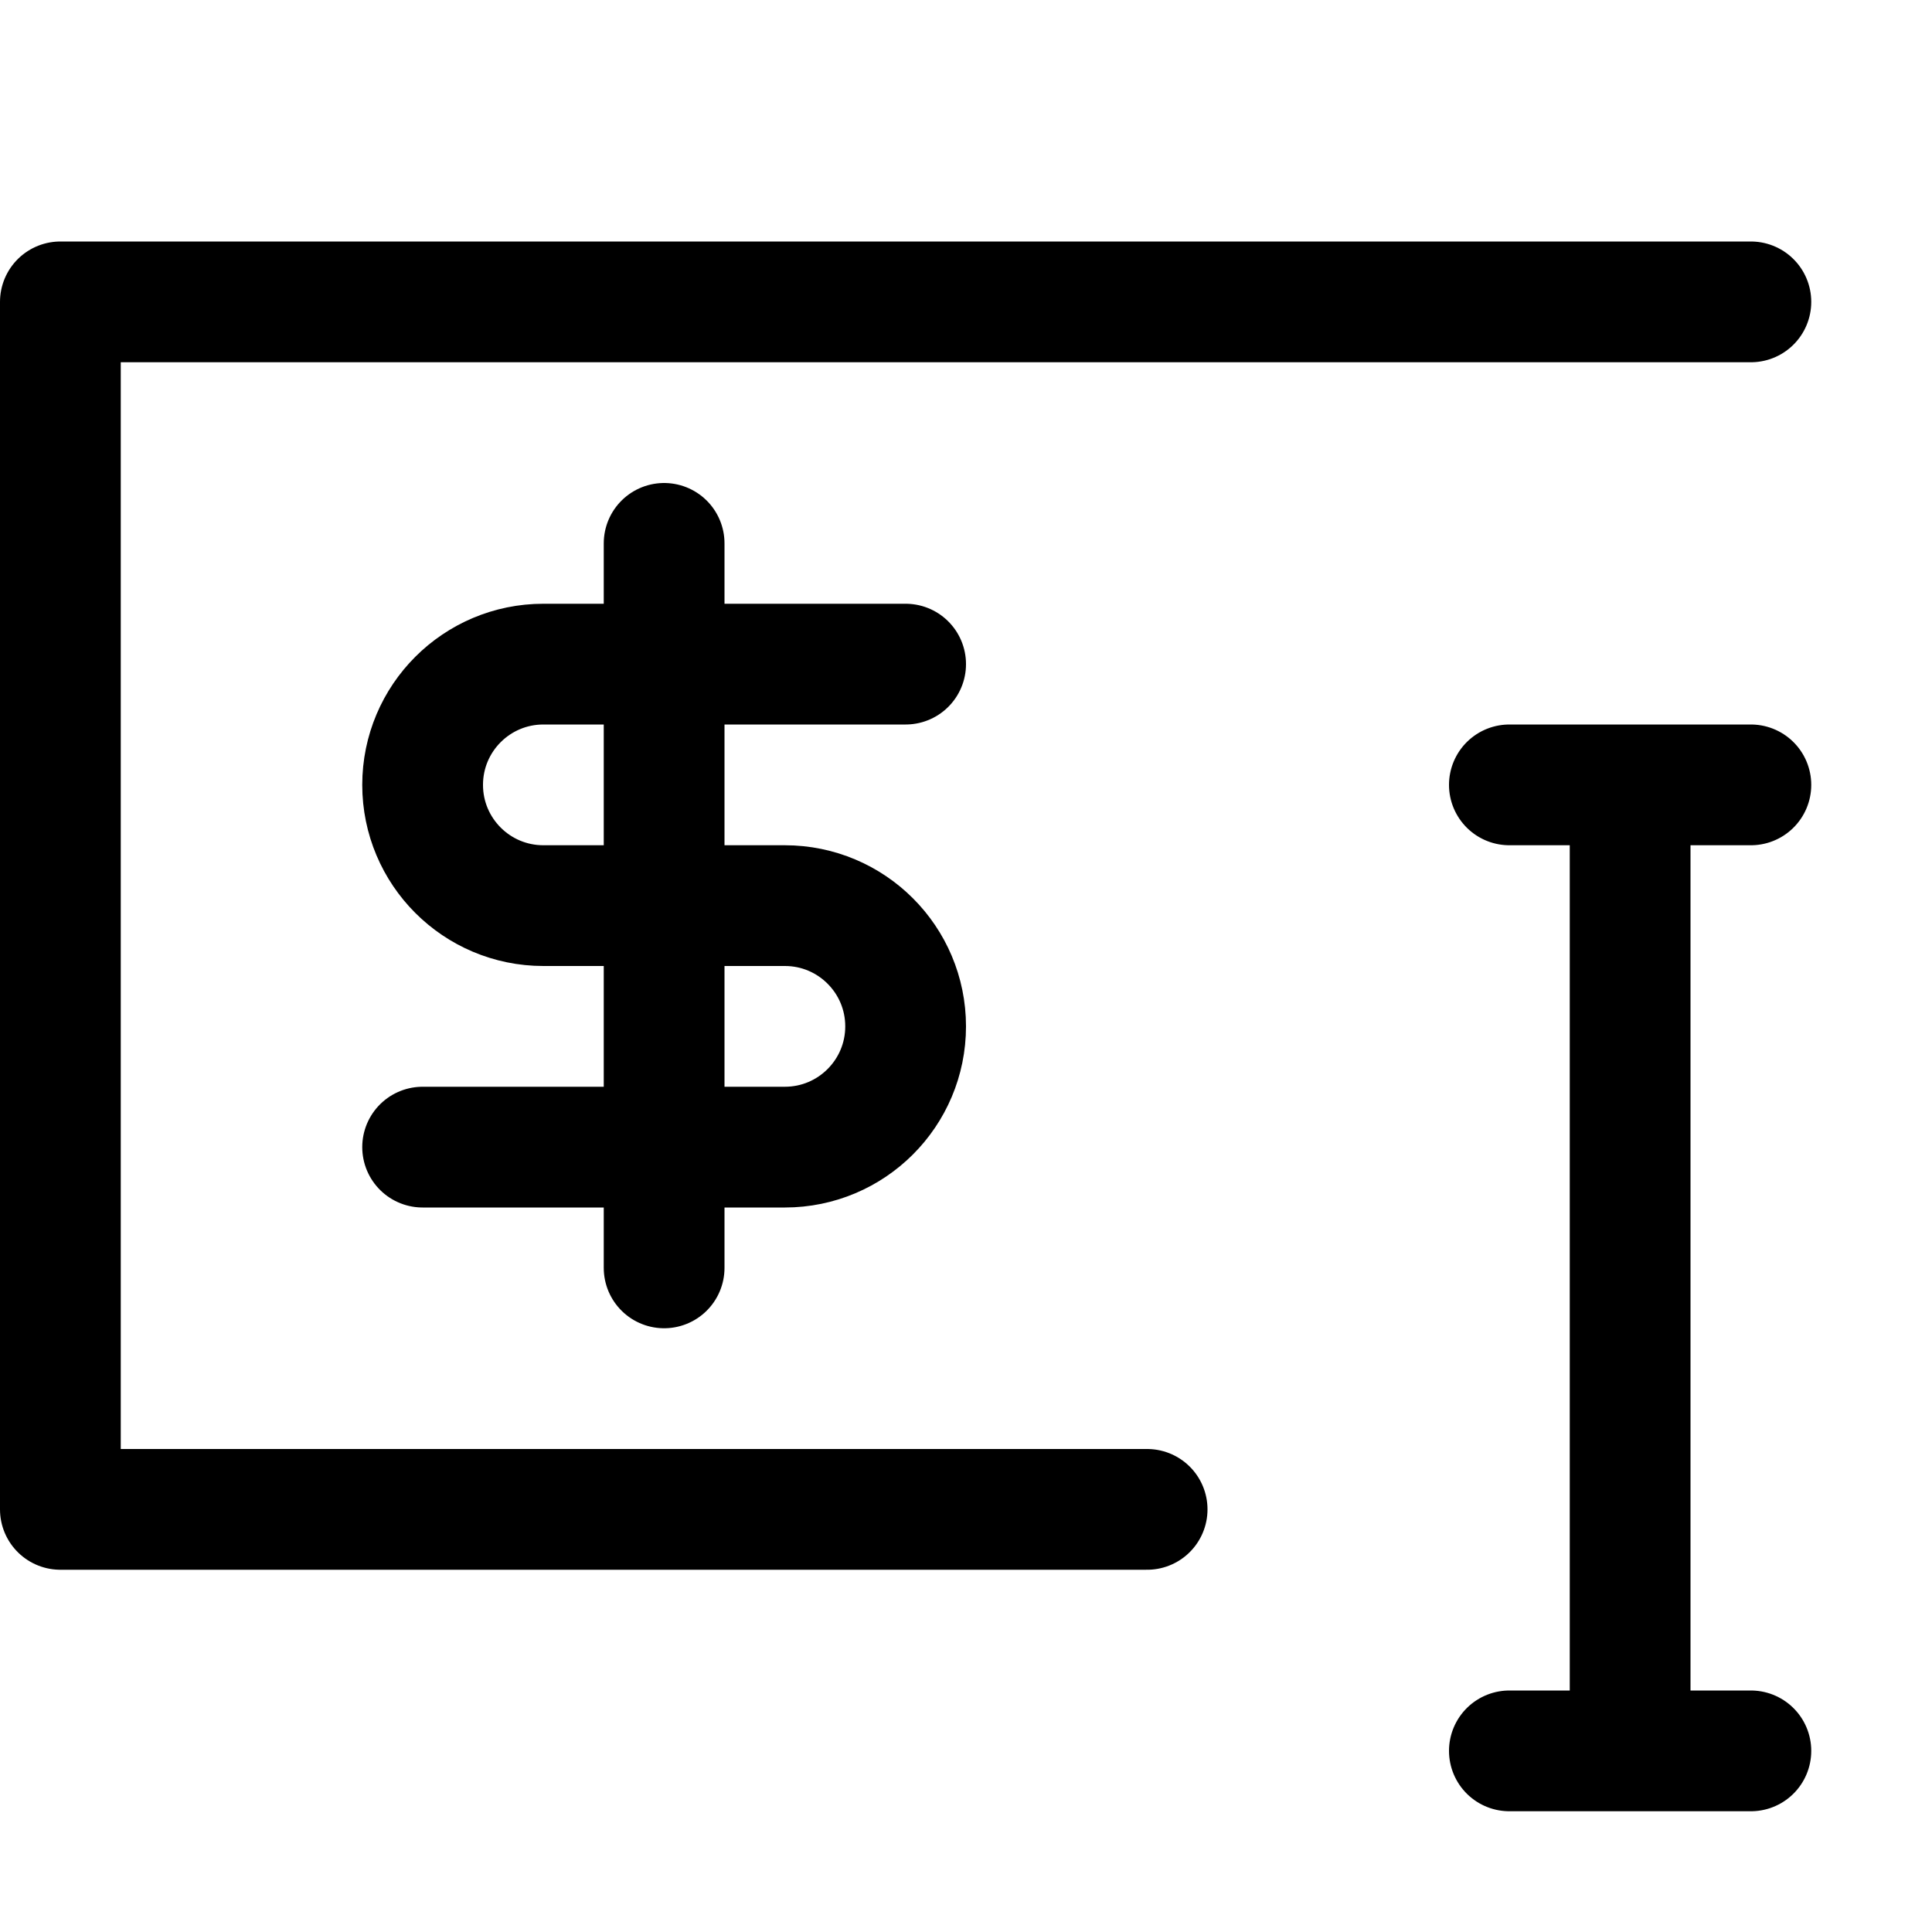
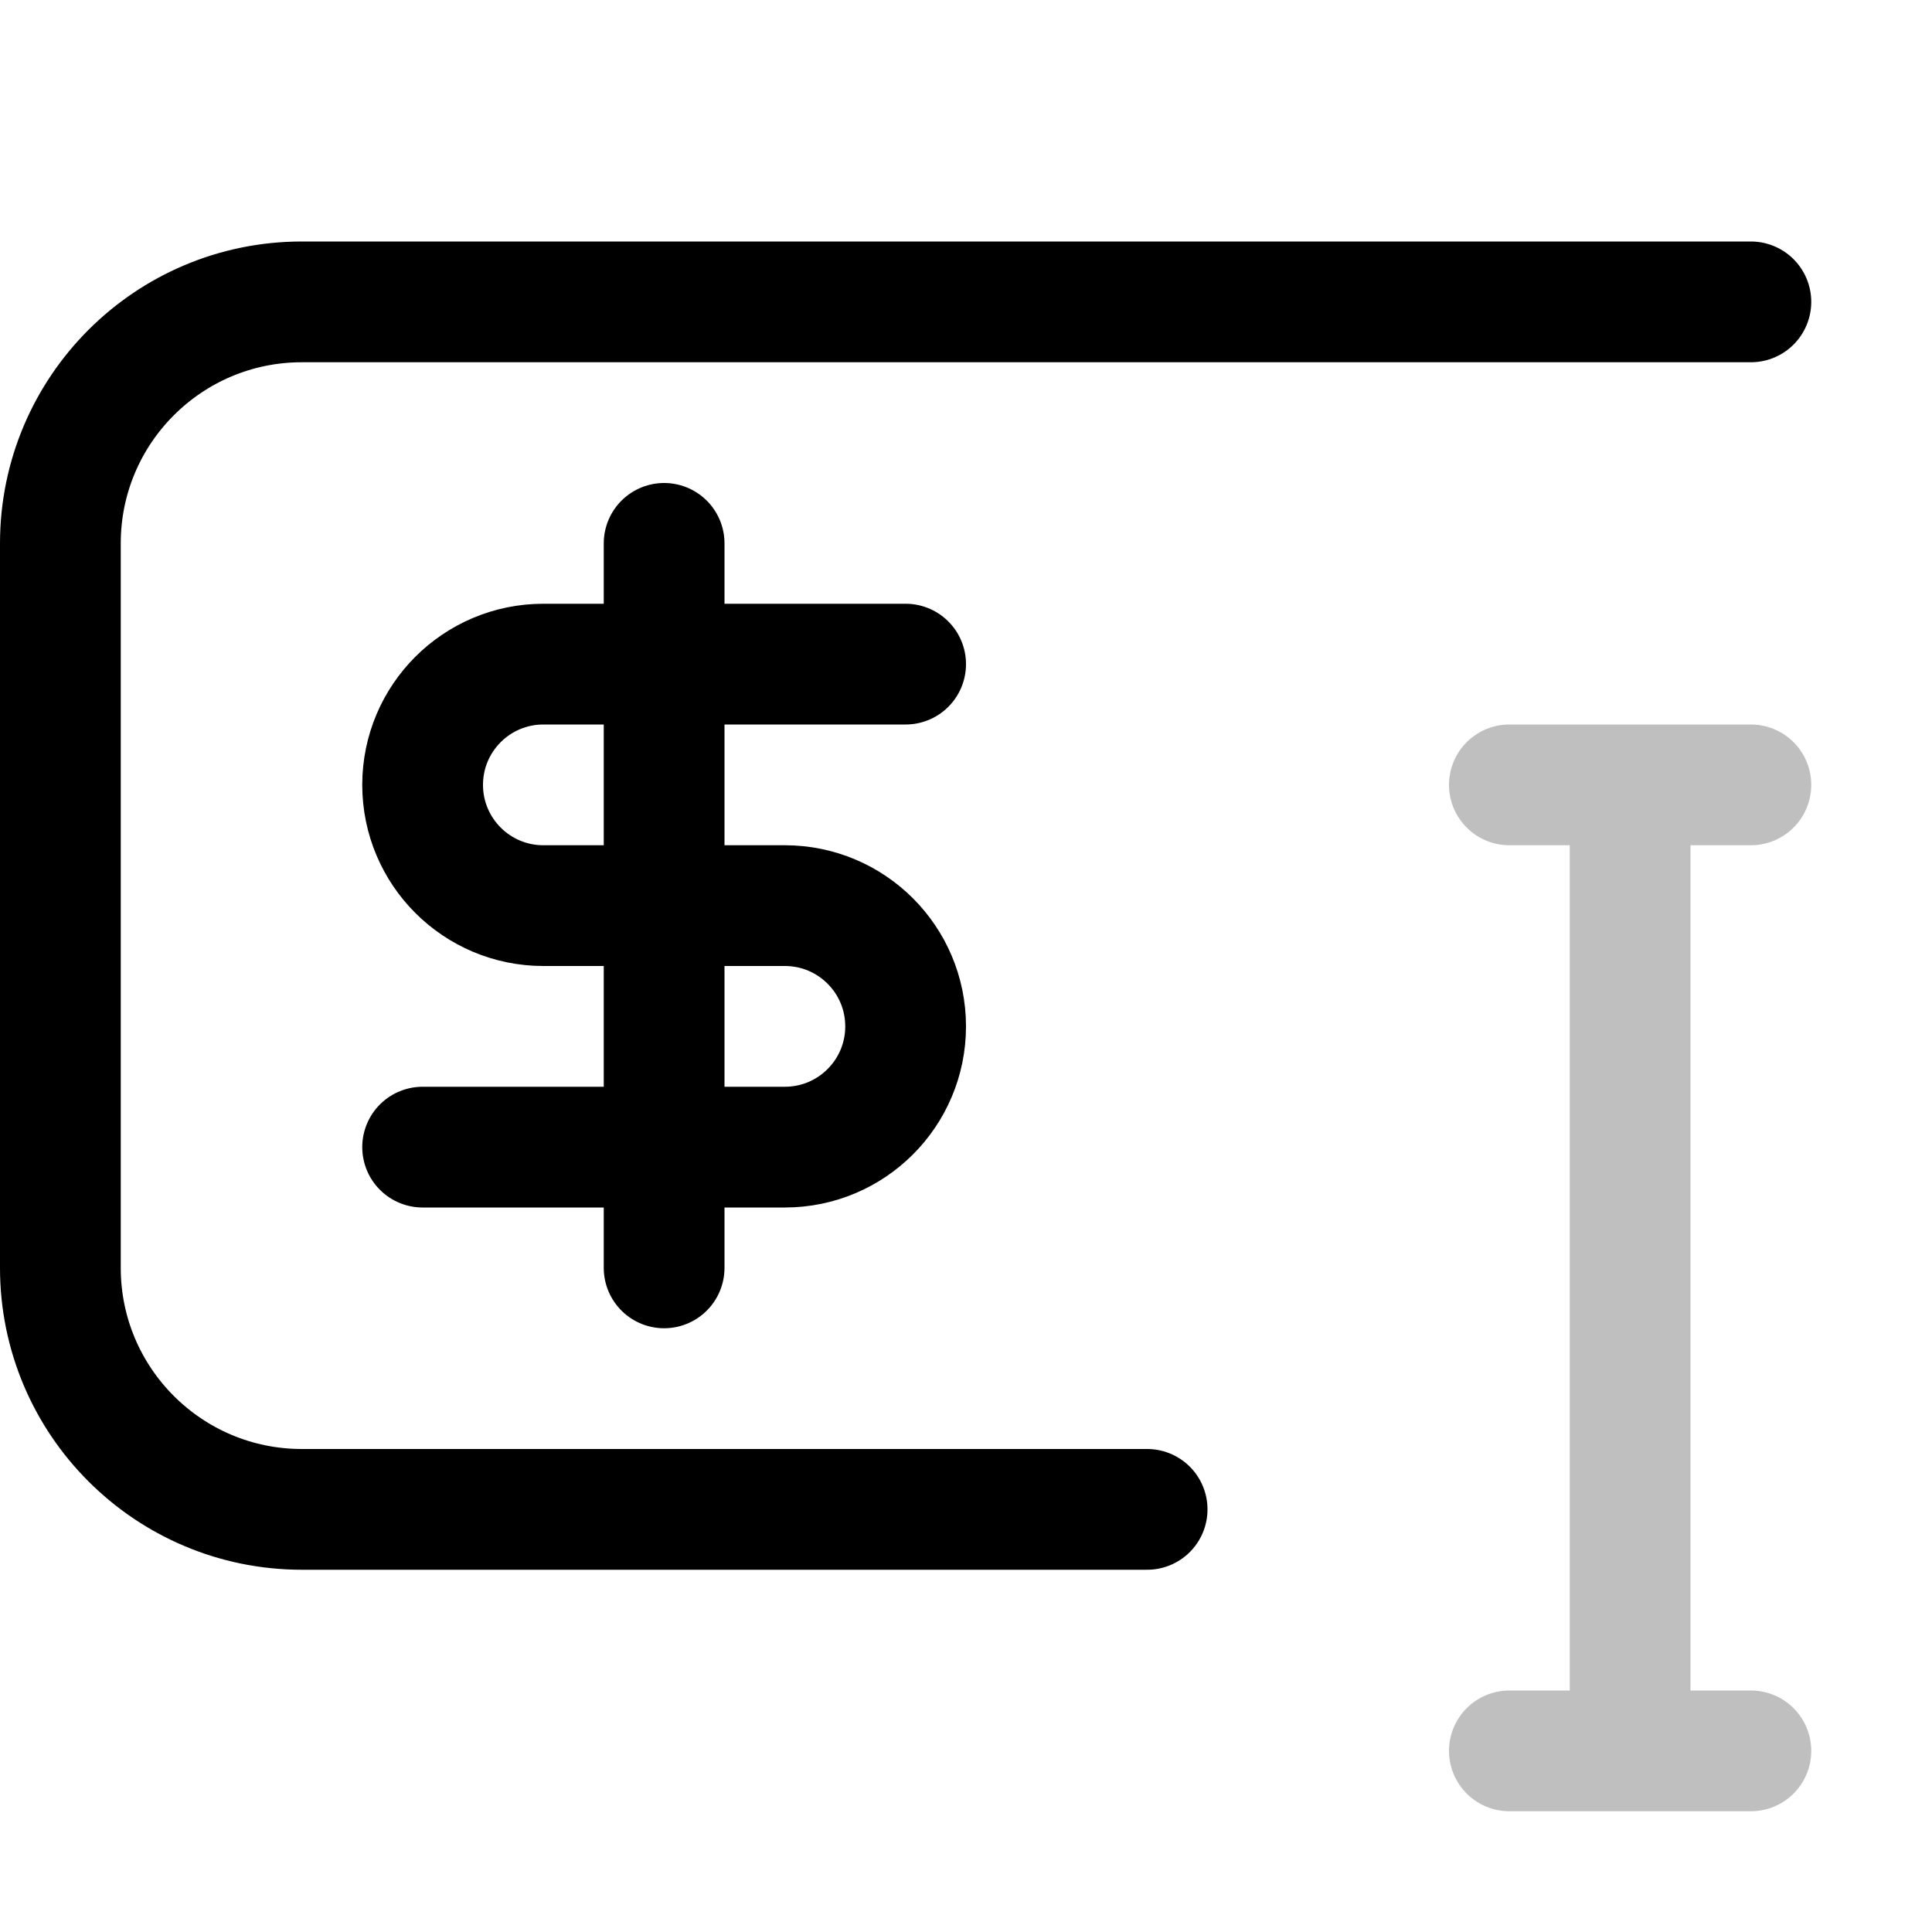
<svg xmlns="http://www.w3.org/2000/svg" width="16" height="16" fill="none">
-   <path stroke="#000" stroke-linecap="round" stroke-linejoin="round" d="M7.5 5.5h-3a1 1 0 0 0-1 1v0a1 1 0 0 0 1 1h2a1 1 0 0 1 1 1v0a1 1 0 0 1-1 1h-3M5.5 10.5v-6M12.5 6.5h1m1 0h-1m0 0v8m-1 0h2" />
-   <path stroke="#000" stroke-linecap="round" stroke-linejoin="round" d="M14.5 2.5H.5v10h9" />
+   <path stroke="#000" stroke-linecap="round" stroke-linejoin="round" d="M7.5 5.5h-3a1 1 0 0 0-1 1v0a1 1 0 0 0 1 1h2a1 1 0 0 1 1 1v0a1 1 0 0 1-1 1h-3M5.5 10.5v-6" />
+   <path stroke="#000" stroke-linecap="round" stroke-linejoin="round" stroke-opacity=".25" d="M12.5 6.5h1m1 0h-1m0 0v8m-1 0h2" />
+   <path stroke="#000" stroke-linecap="round" stroke-linejoin="round" d="M14.5 2.5h-12a2 2 0 0 0-2 2v6a2 2 0 0 0 2 2h7" />
</svg>
